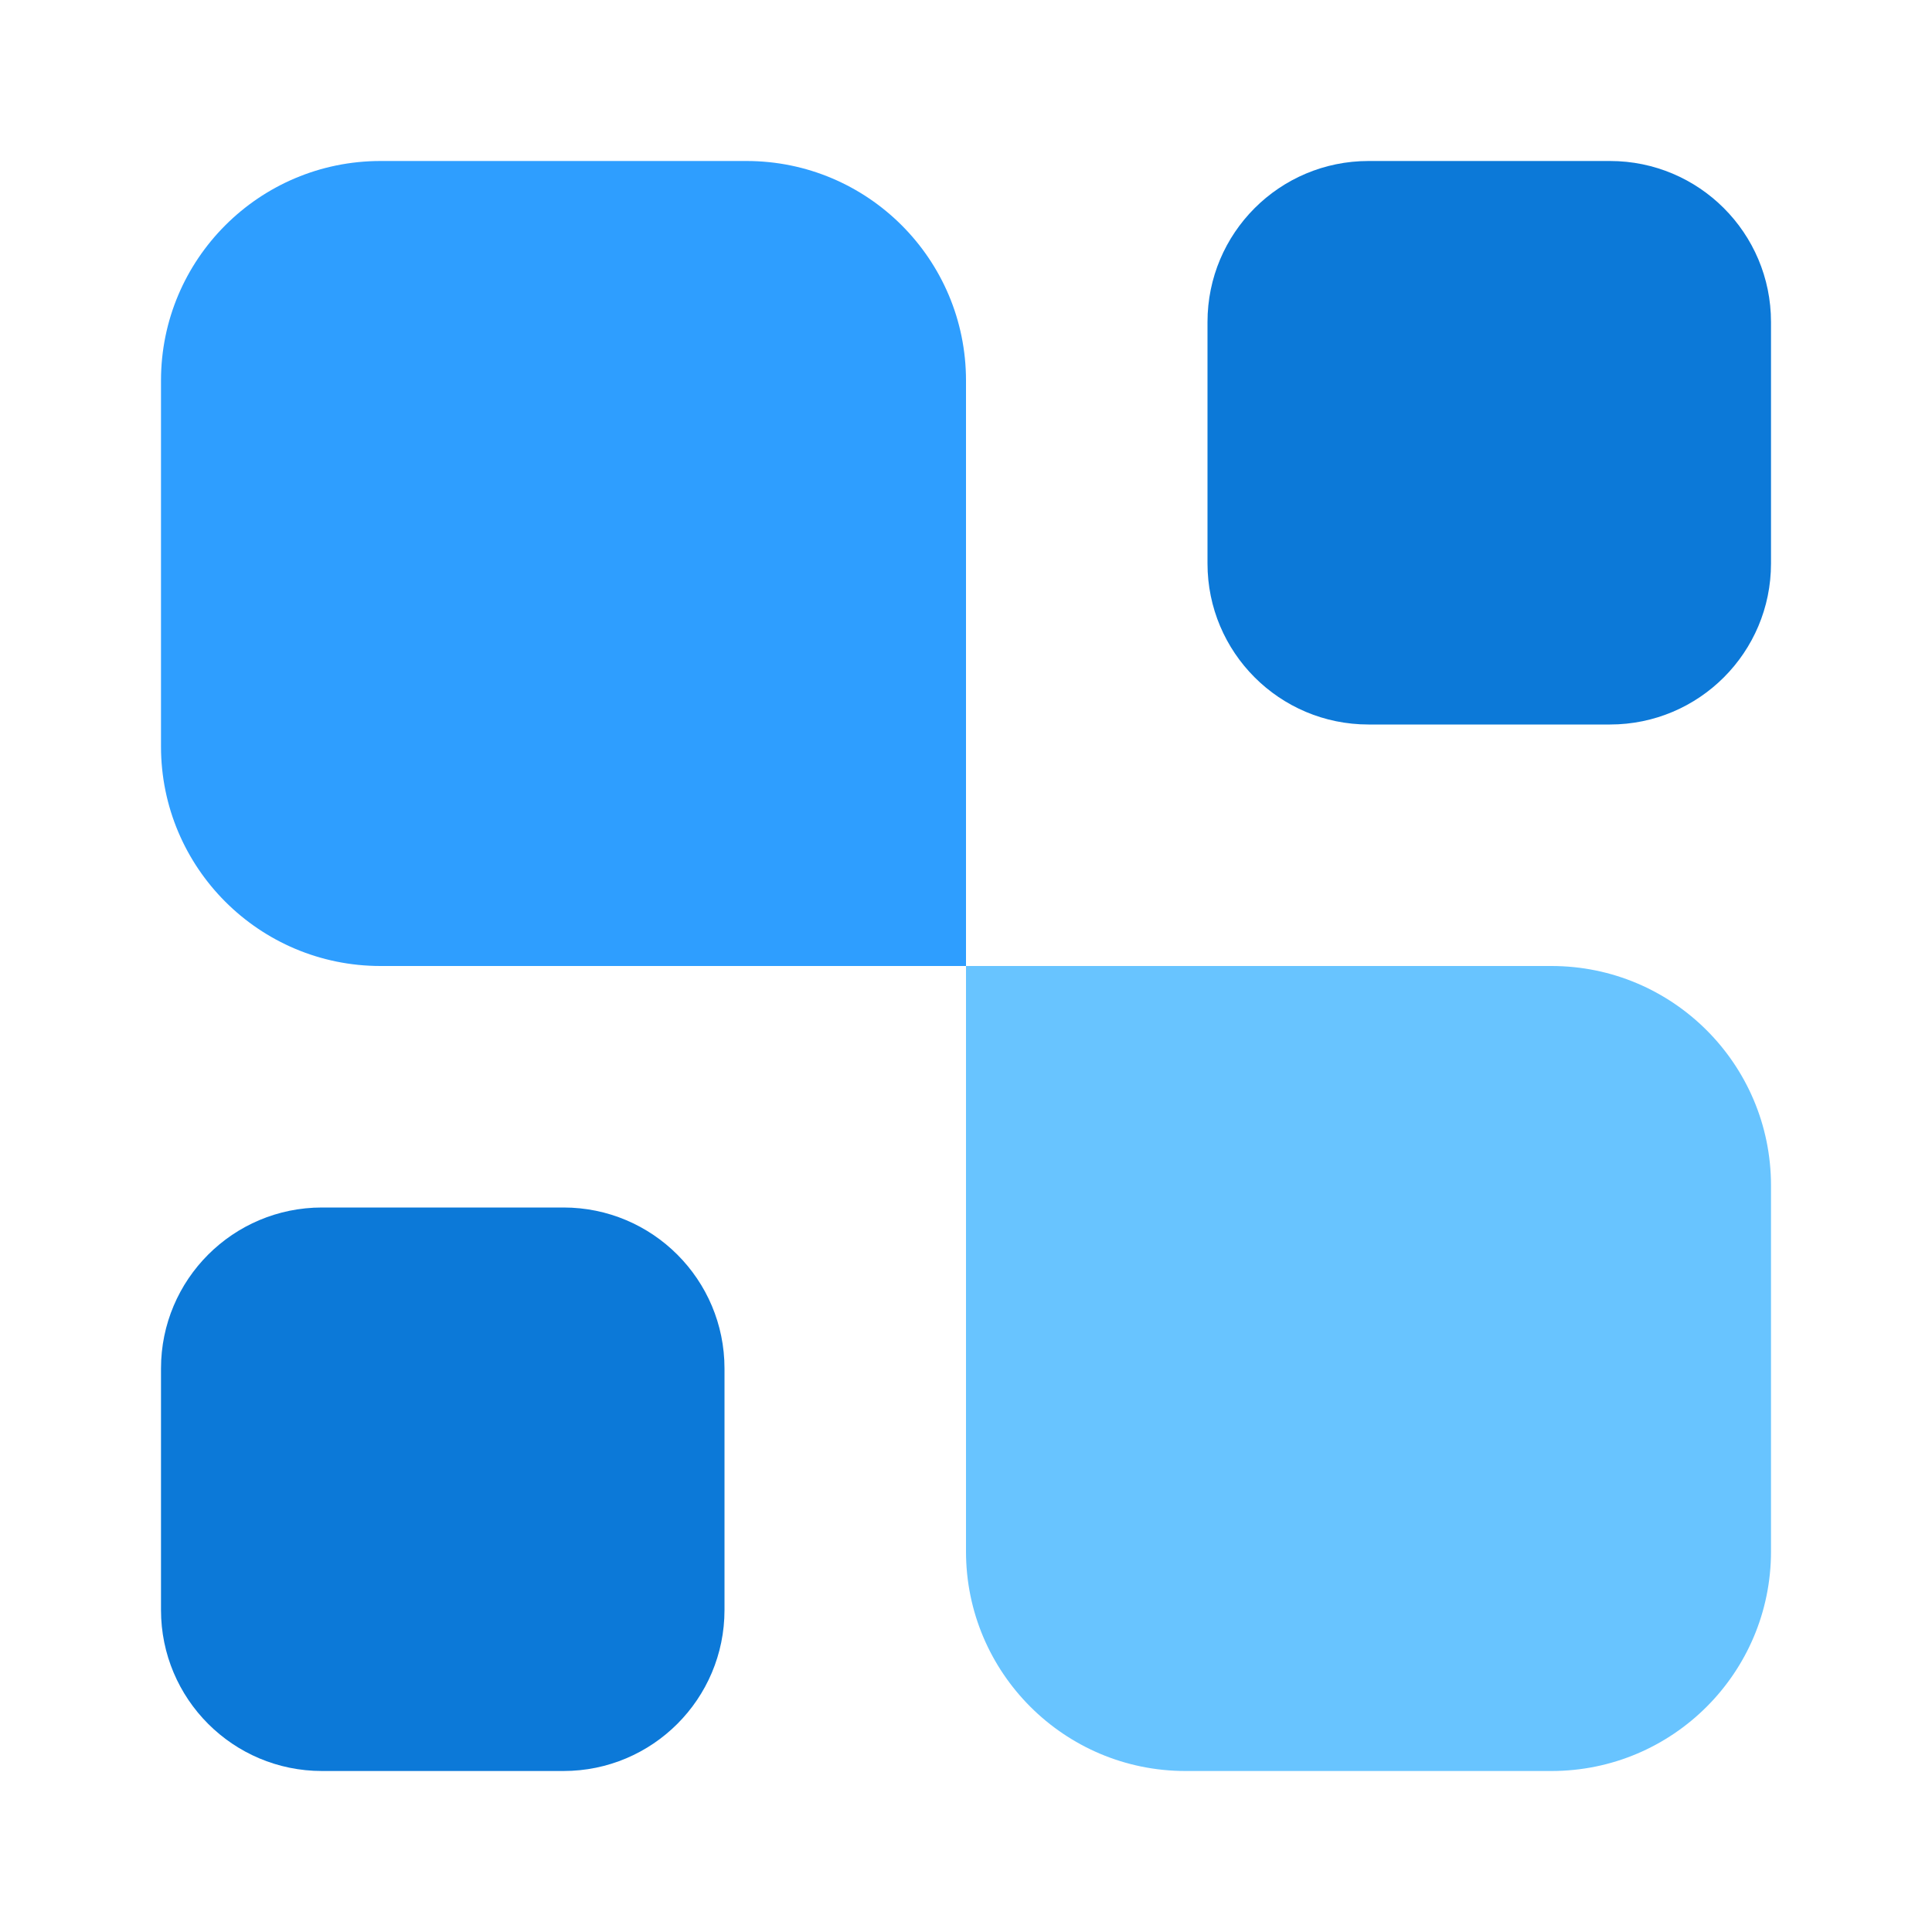
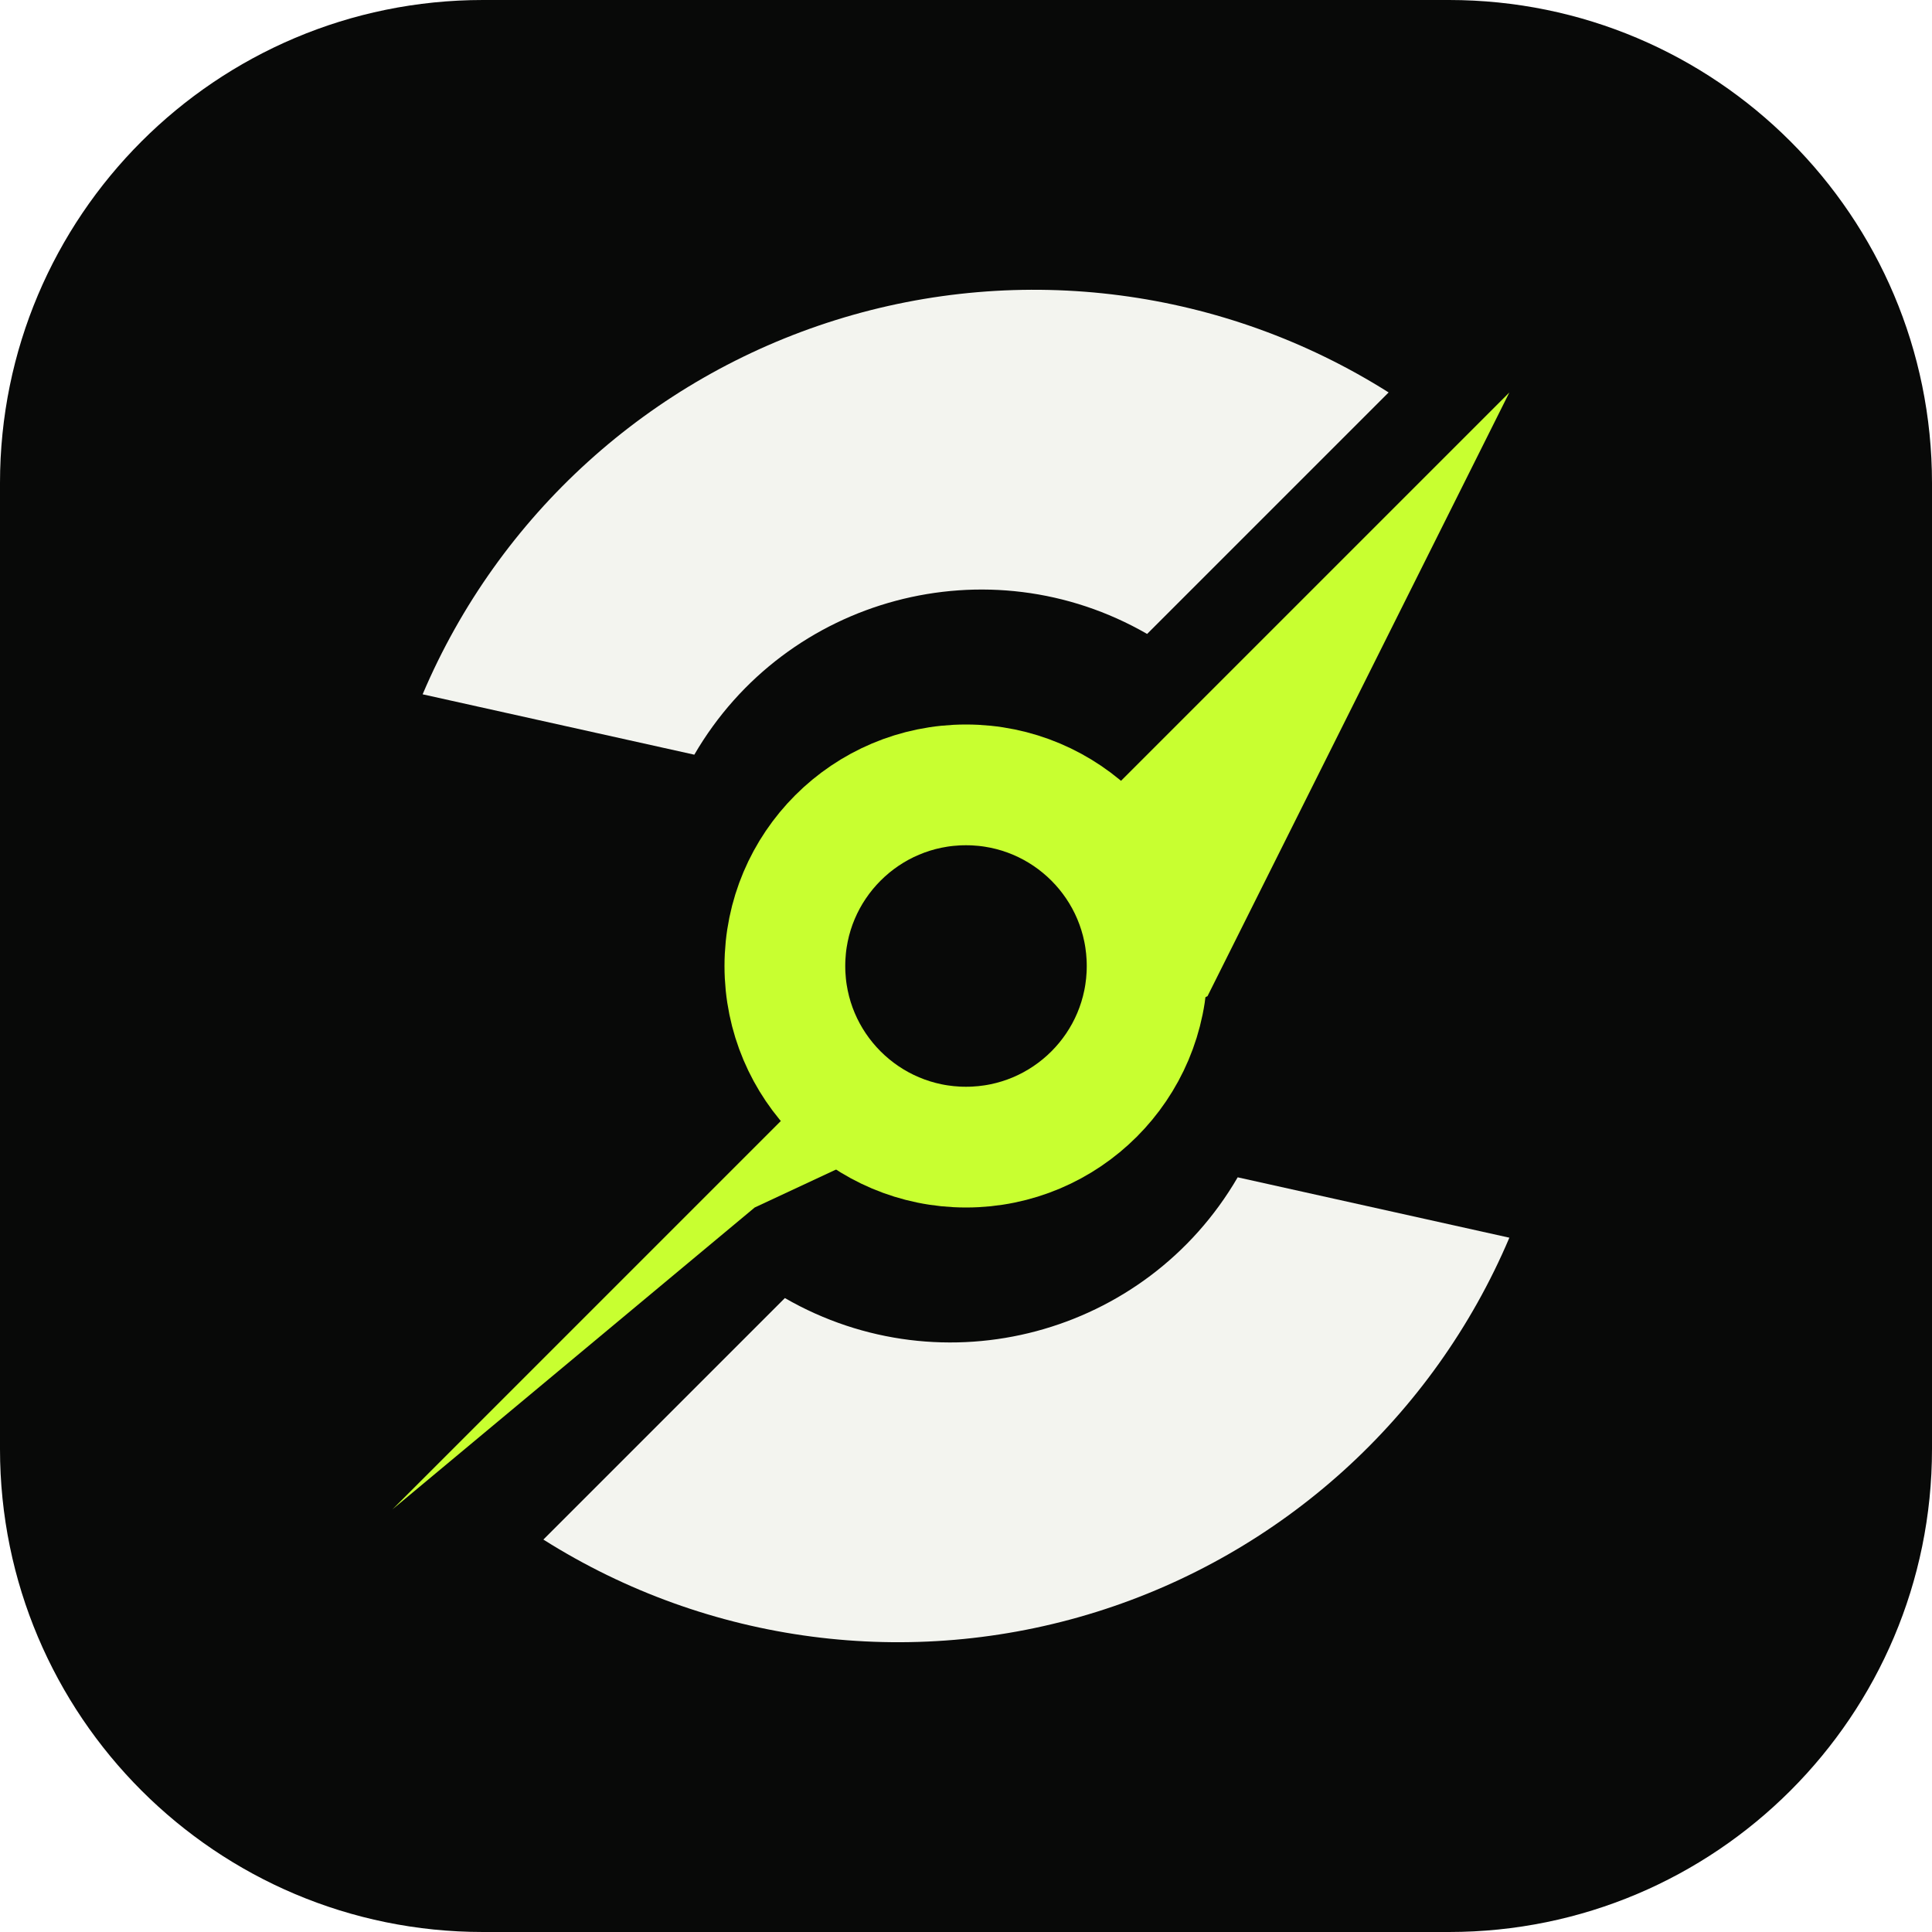
- <svg xmlns="http://www.w3.org/2000/svg" width="24" height="24" viewBox="0 0 24 24" fill="none">
-   <path d="M22 19.273C22 20.779 20.779 22 19.273 22H14.727C13.221 22 12 20.779 12 19.273V12H19.273C20.779 12 22 13.221 22 14.727V19.273Z" fill="#68C4FF" />
-   <path d="M20 2C21.105 2 22 2.895 22 4V7C22 8.105 21.105 9 20 9H17C15.895 9 15 8.105 15 7V4C15 2.895 15.895 2 17 2H20Z" fill="#0C79D8" />
-   <path d="M7 15C8.105 15 9 15.895 9 17V20C9 21.105 8.105 22 7 22H4C2.895 22 2 21.105 2 20V17C2 15.895 2.895 15 4 15H7Z" fill="#0C79D8" />
-   <path d="M12 12H4.727C3.221 12 2 10.779 2 9.273V4.727C2 3.221 3.221 2 4.727 2H9.273C10.779 2 12 3.221 12 4.727V12Z" fill="#2E9EFF" />
+ <svg xmlns="http://www.w3.org/2000/svg" viewBox="0 0 64 64">
+   <rect width="64" height="64" rx="16" fill="#080908" />
+   <path d="M14 23A22 22 0 0 1 46 13l-8 8a11 11 0 0 0-15 4L14 23Z" fill="#f3f4ef" />
+   <path d="M50 41A22 22 0 0 1 18 51l8-8a11 11 0 0 0 15-4l9 2Z" fill="#f3f4ef" />
+   <path d="M13 50 50 13 40 33 25 40 13 50Z" fill="#c8ff30" />
+   <circle cx="32" cy="32" r="6" fill="#080908" stroke="#c8ff30" stroke-width="4" />
</svg>
